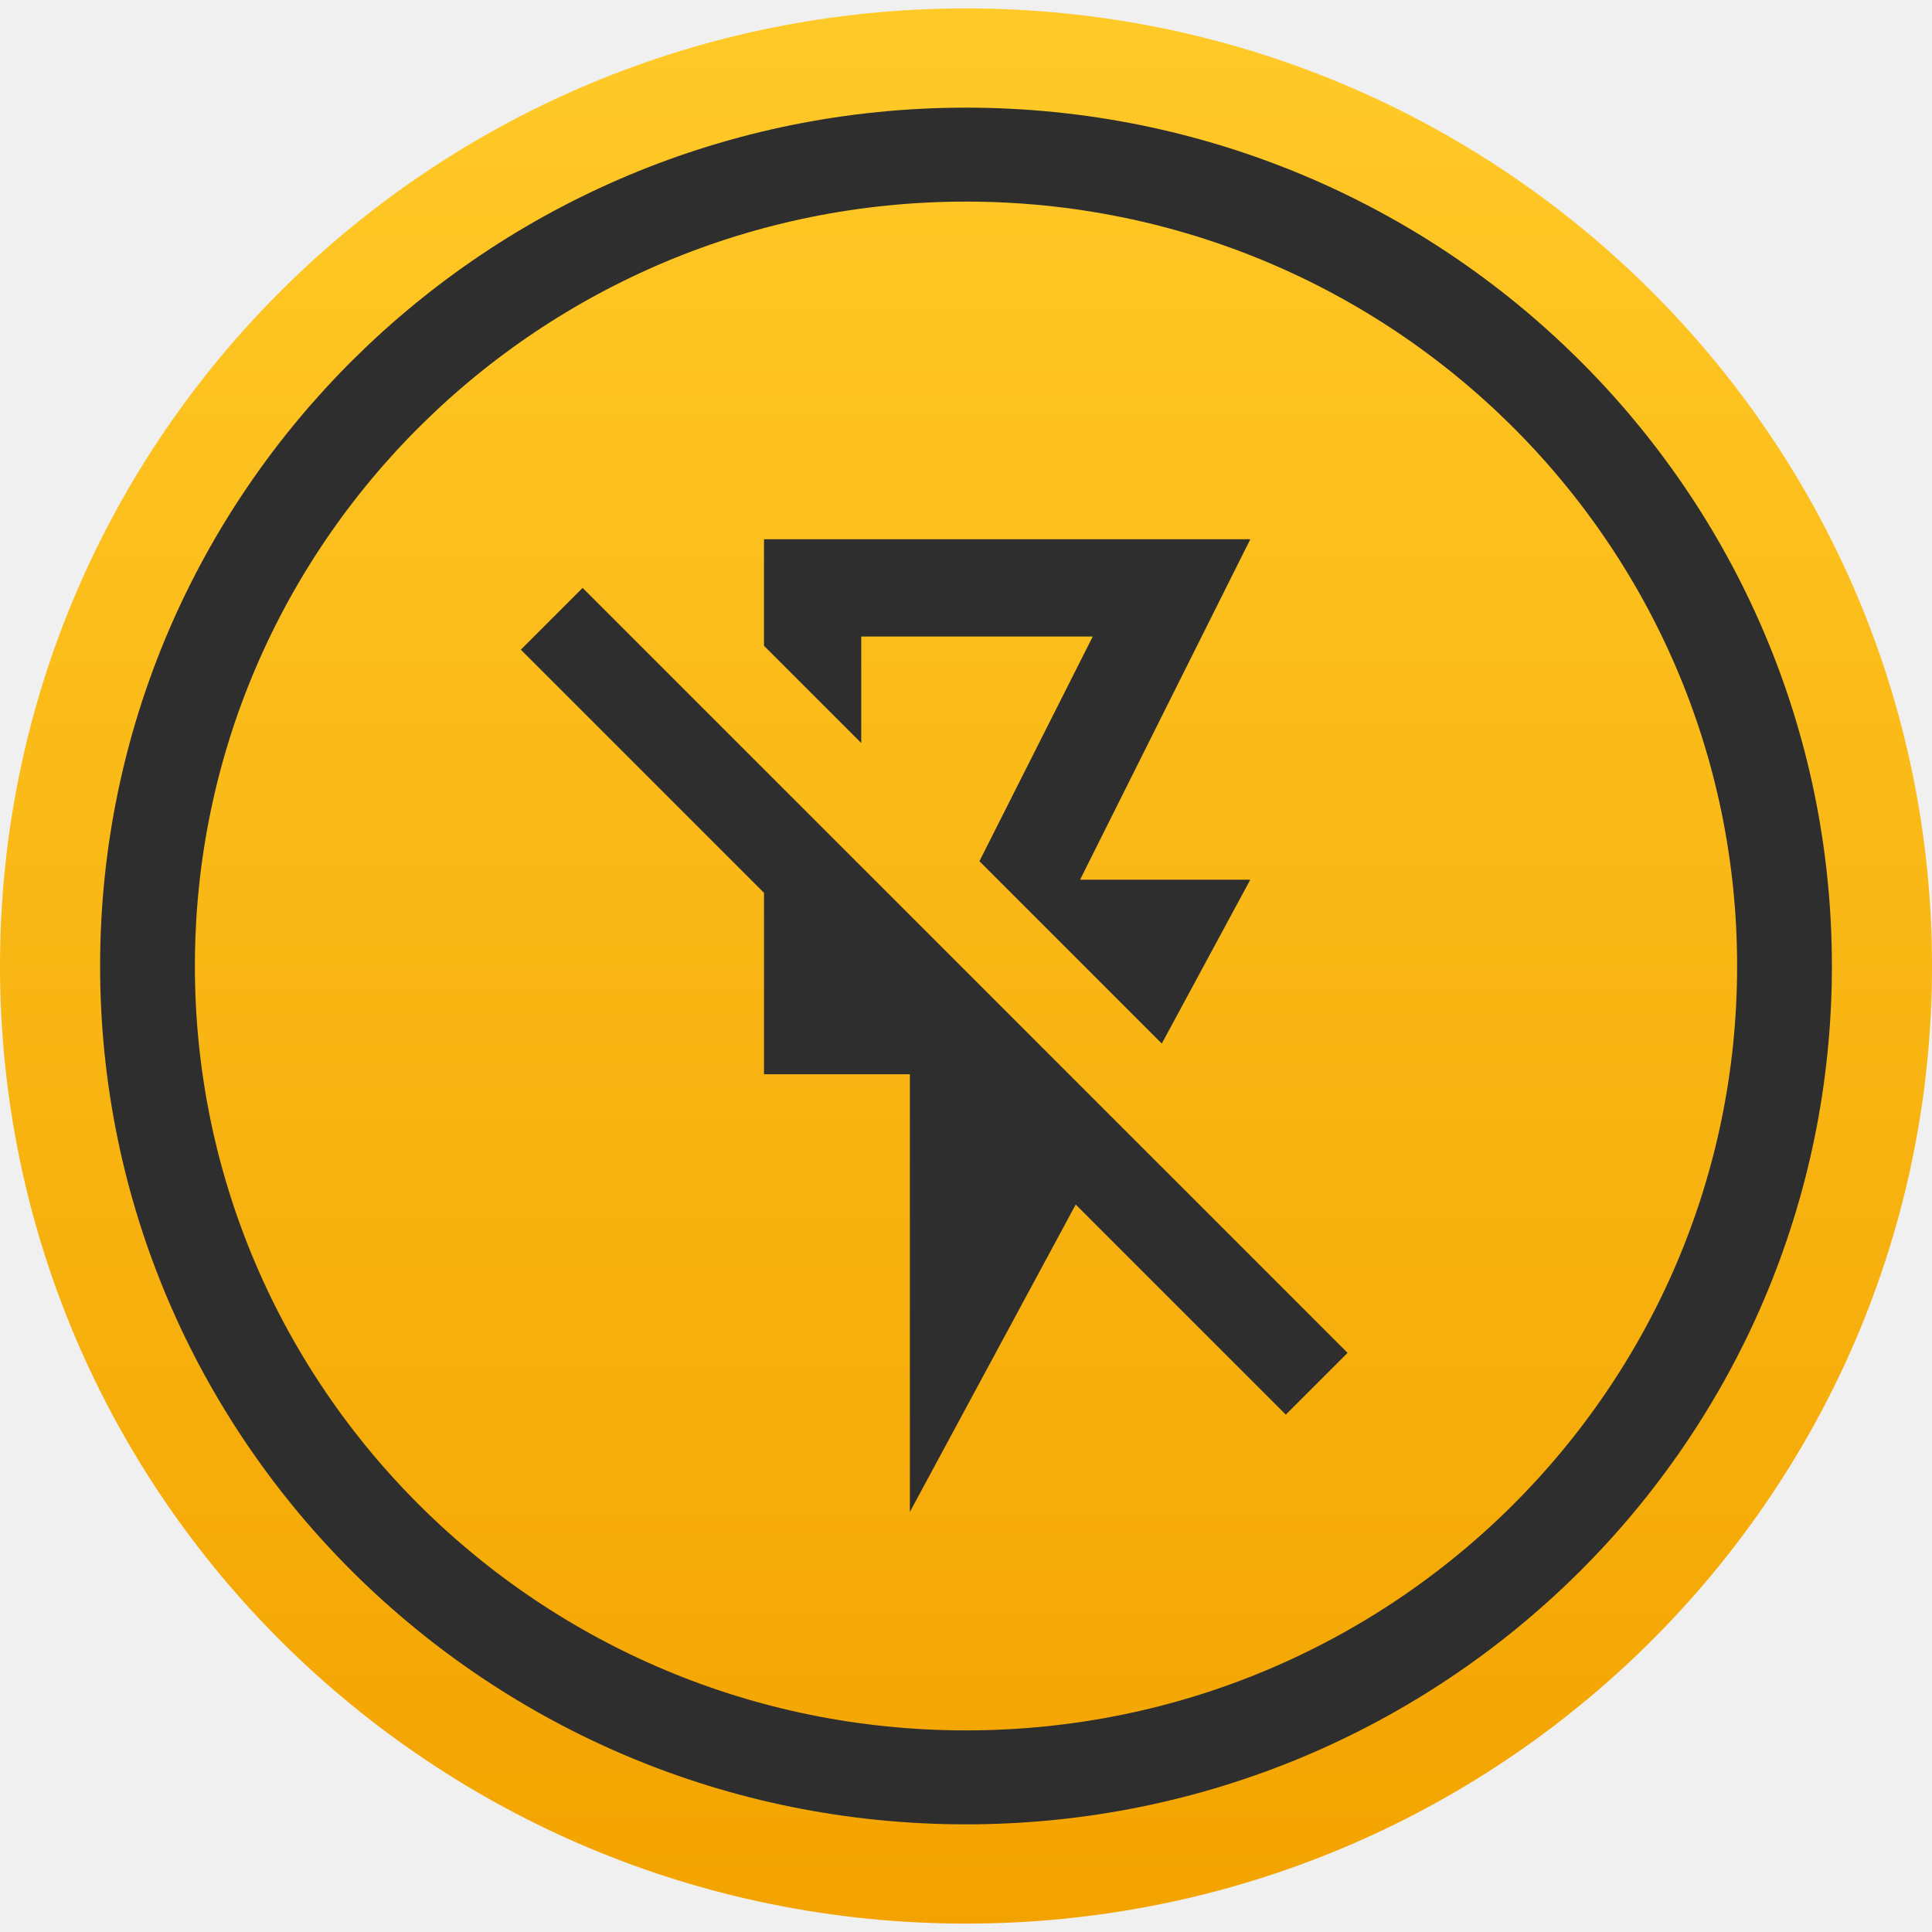
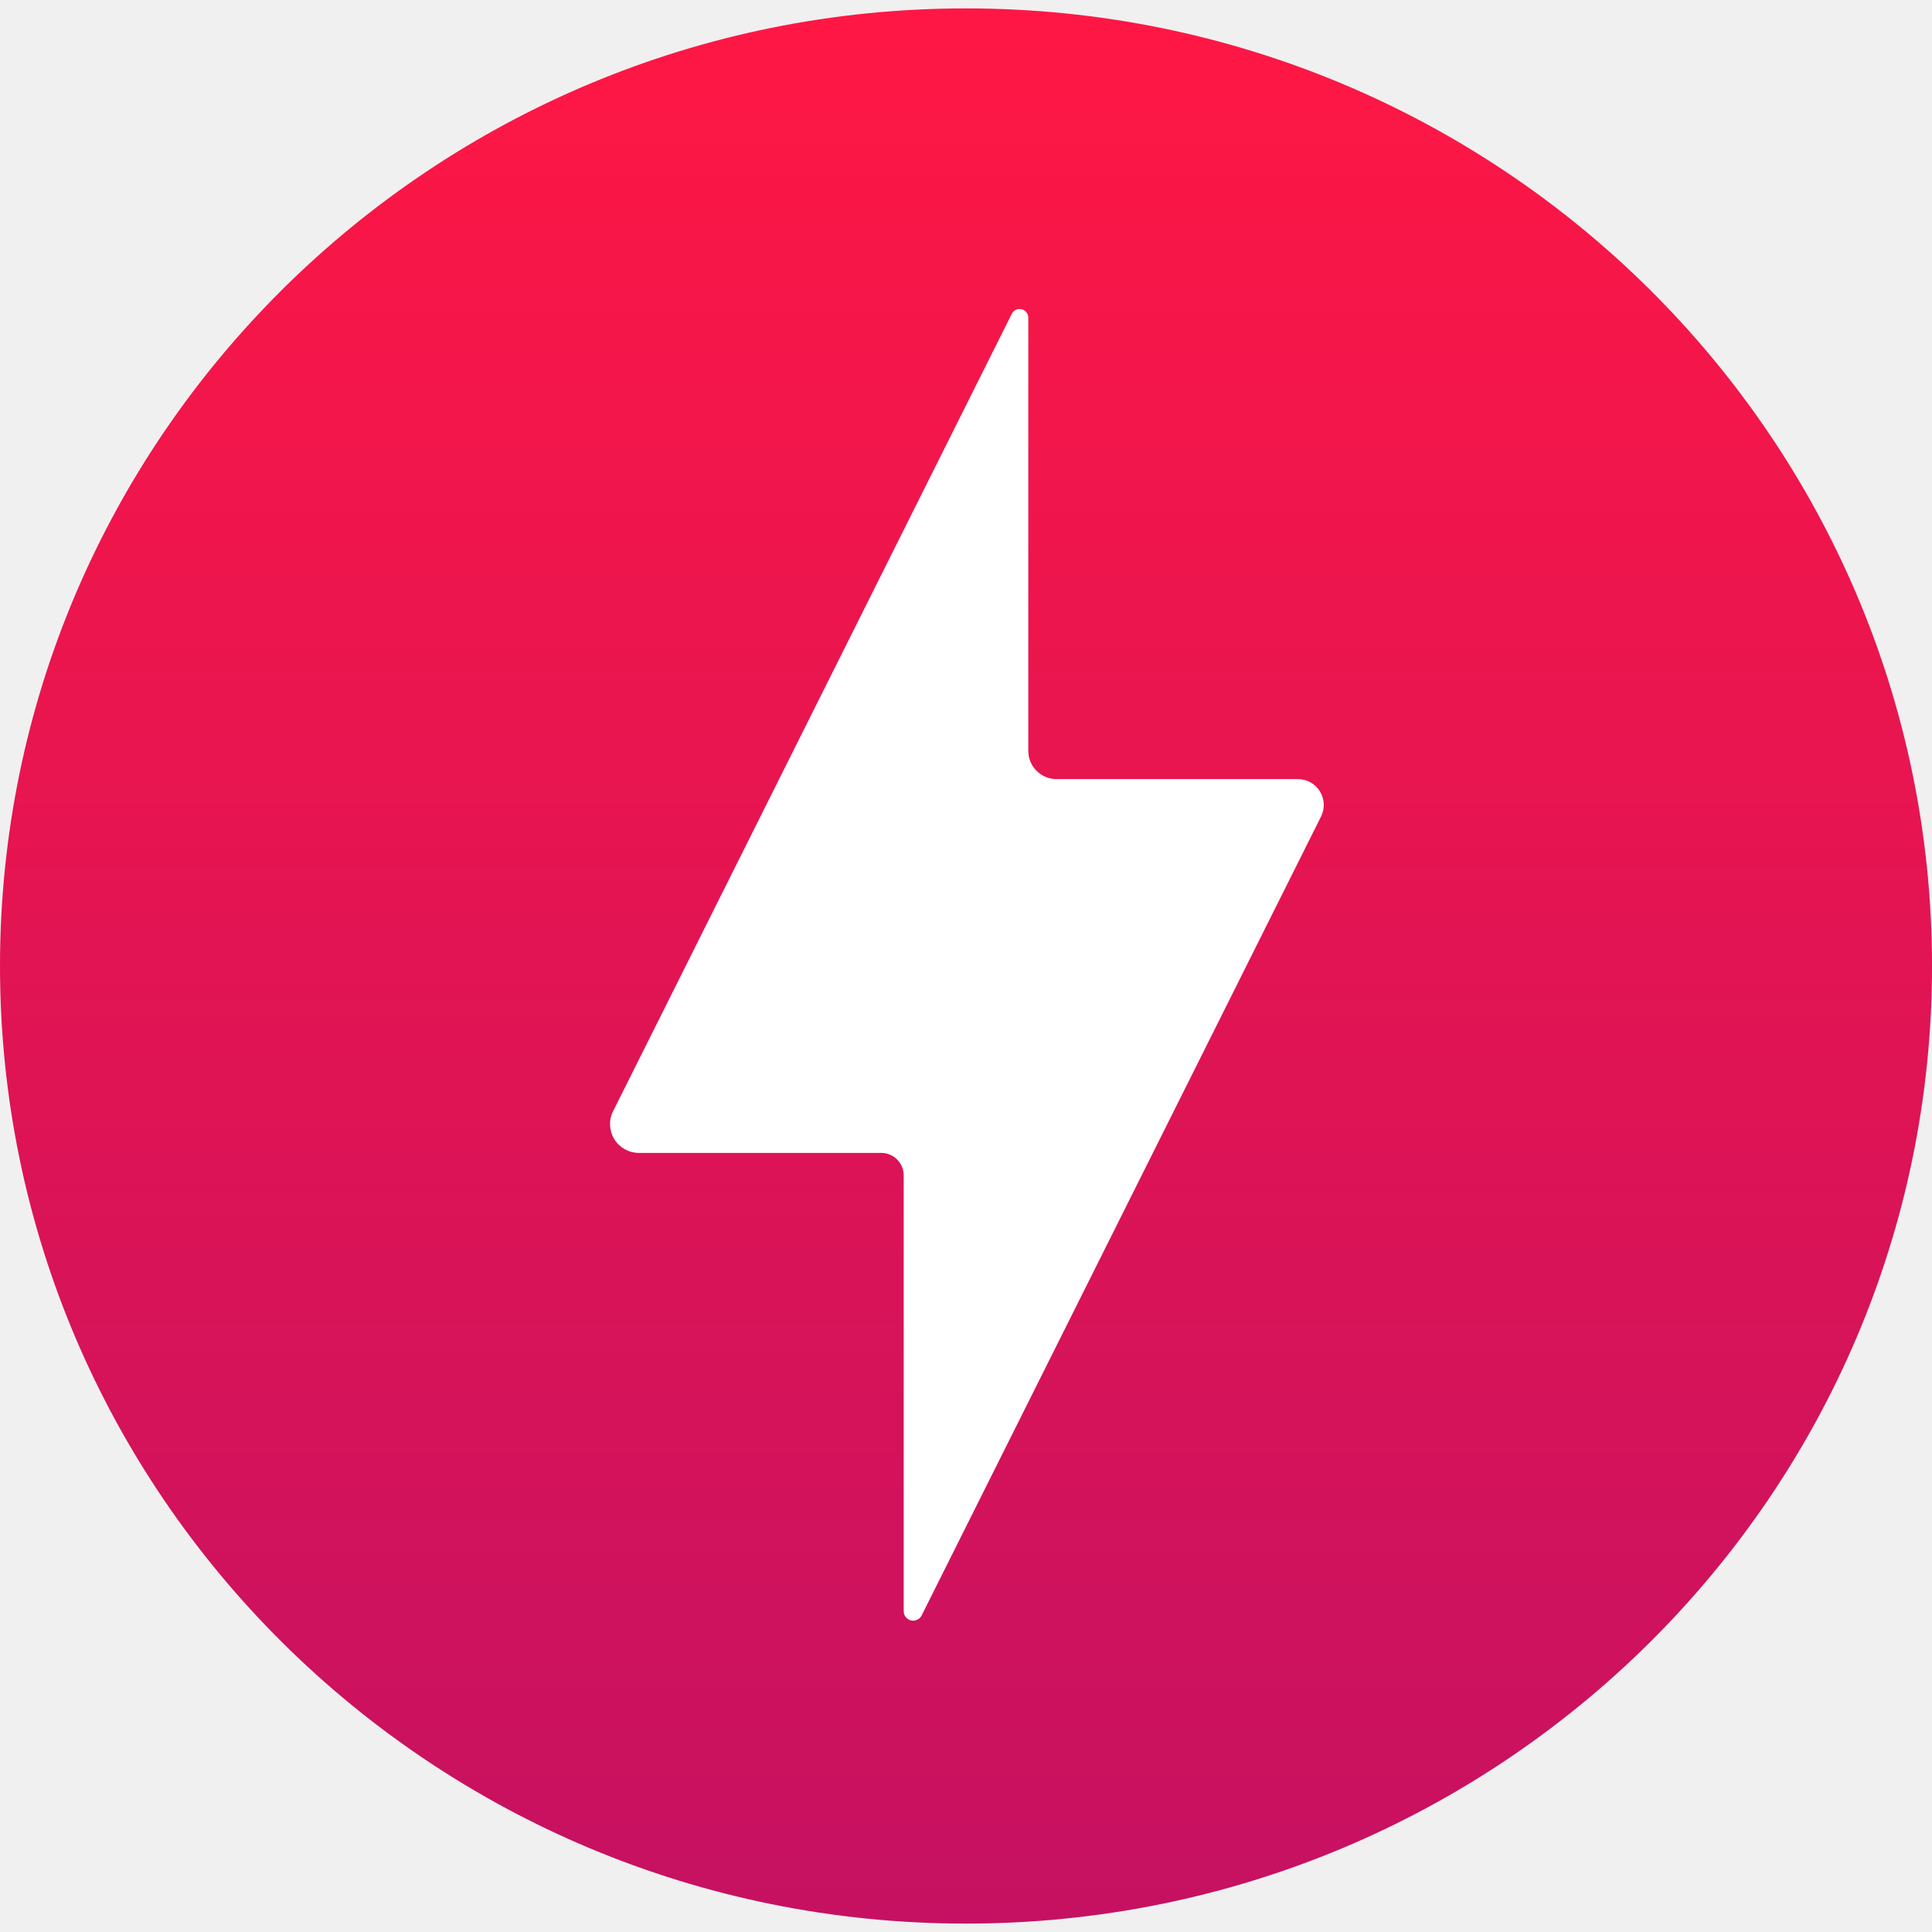
- <svg xmlns="http://www.w3.org/2000/svg" xml:space="preserve" style="fill-rule:evenodd;clip-rule:evenodd;stroke-linecap:round;stroke-linejoin:round;stroke-miterlimit:1.5" viewBox="0 0 256 256">
+ <svg xmlns="http://www.w3.org/2000/svg" viewBox="0 0 256 256" xml:space="preserve" style="fill-rule:evenodd;clip-rule:evenodd;stroke-linejoin:round;stroke-miterlimit:2">
  <circle cx="128.098" cy="129.156" r="124.616" style="fill:url(#a)" transform="matrix(1.02716 0 0 1.01822 -3.576 -3.509)" />
-   <circle cx="128.098" cy="129.156" r="124.616" style="fill:none;stroke:#2e2e2e;stroke-width:14.43px" transform="matrix(.87032 0 0 .86274 16.514 16.571)" />
-   <path d="m9 6.19-2-2V2h10l-3.5 7H17l-1.82 3.37-3.75-3.75L13.76 4H9v2.19m10 12.54L17.73 20l-4.32-4.32L10 22v-8.999H7V9.27l-5-5L3.27 3 19 18.73Z" style="fill:#2e2e2e;fill-rule:nonzero" transform="translate(56.125 58.568) scale(6.4439)" />
+   <path d="M11 15.362c0-.2-.162-.362-.362-.362h-3.89a.462.462 0 0 1-.413-.669l6.398-12.796a.14.14 0 0 1 .267.063v6.949a.453.453 0 0 0 .453.453h3.875a.415.415 0 0 1 .371.601l-6.411 12.824a.153.153 0 0 1-.171.08.153.153 0 0 1-.117-.148v-6.995Z" style="fill:#fff;fill-rule:nonzero" transform="translate(28.942 28.942) scale(8.25482)" />
  <defs>
-     <linearGradient id="a" x1="0" x2="1" y1="0" y2="0" gradientTransform="matrix(0 249.232 -247.063 0 128.098 4.54)" gradientUnits="userSpaceOnUse">
-       <stop offset="0" style="stop-color:#ffca28;stop-opacity:1" />
-       <stop offset="1" style="stop-color:#f3a300;stop-opacity:1" />
+     <linearGradient id="a" x1="0" y1="0" x2="1" y2="0" gradientUnits="userSpaceOnUse" gradientTransform="matrix(0 249.232 -247.063 0 128.098 4.54)">
+       <stop offset="0" style="stop-color:#ff1744;stop-opacity:1" />
+       <stop offset="1" style="stop-color:#c51162;stop-opacity:1" />
    </linearGradient>
  </defs>
</svg>
